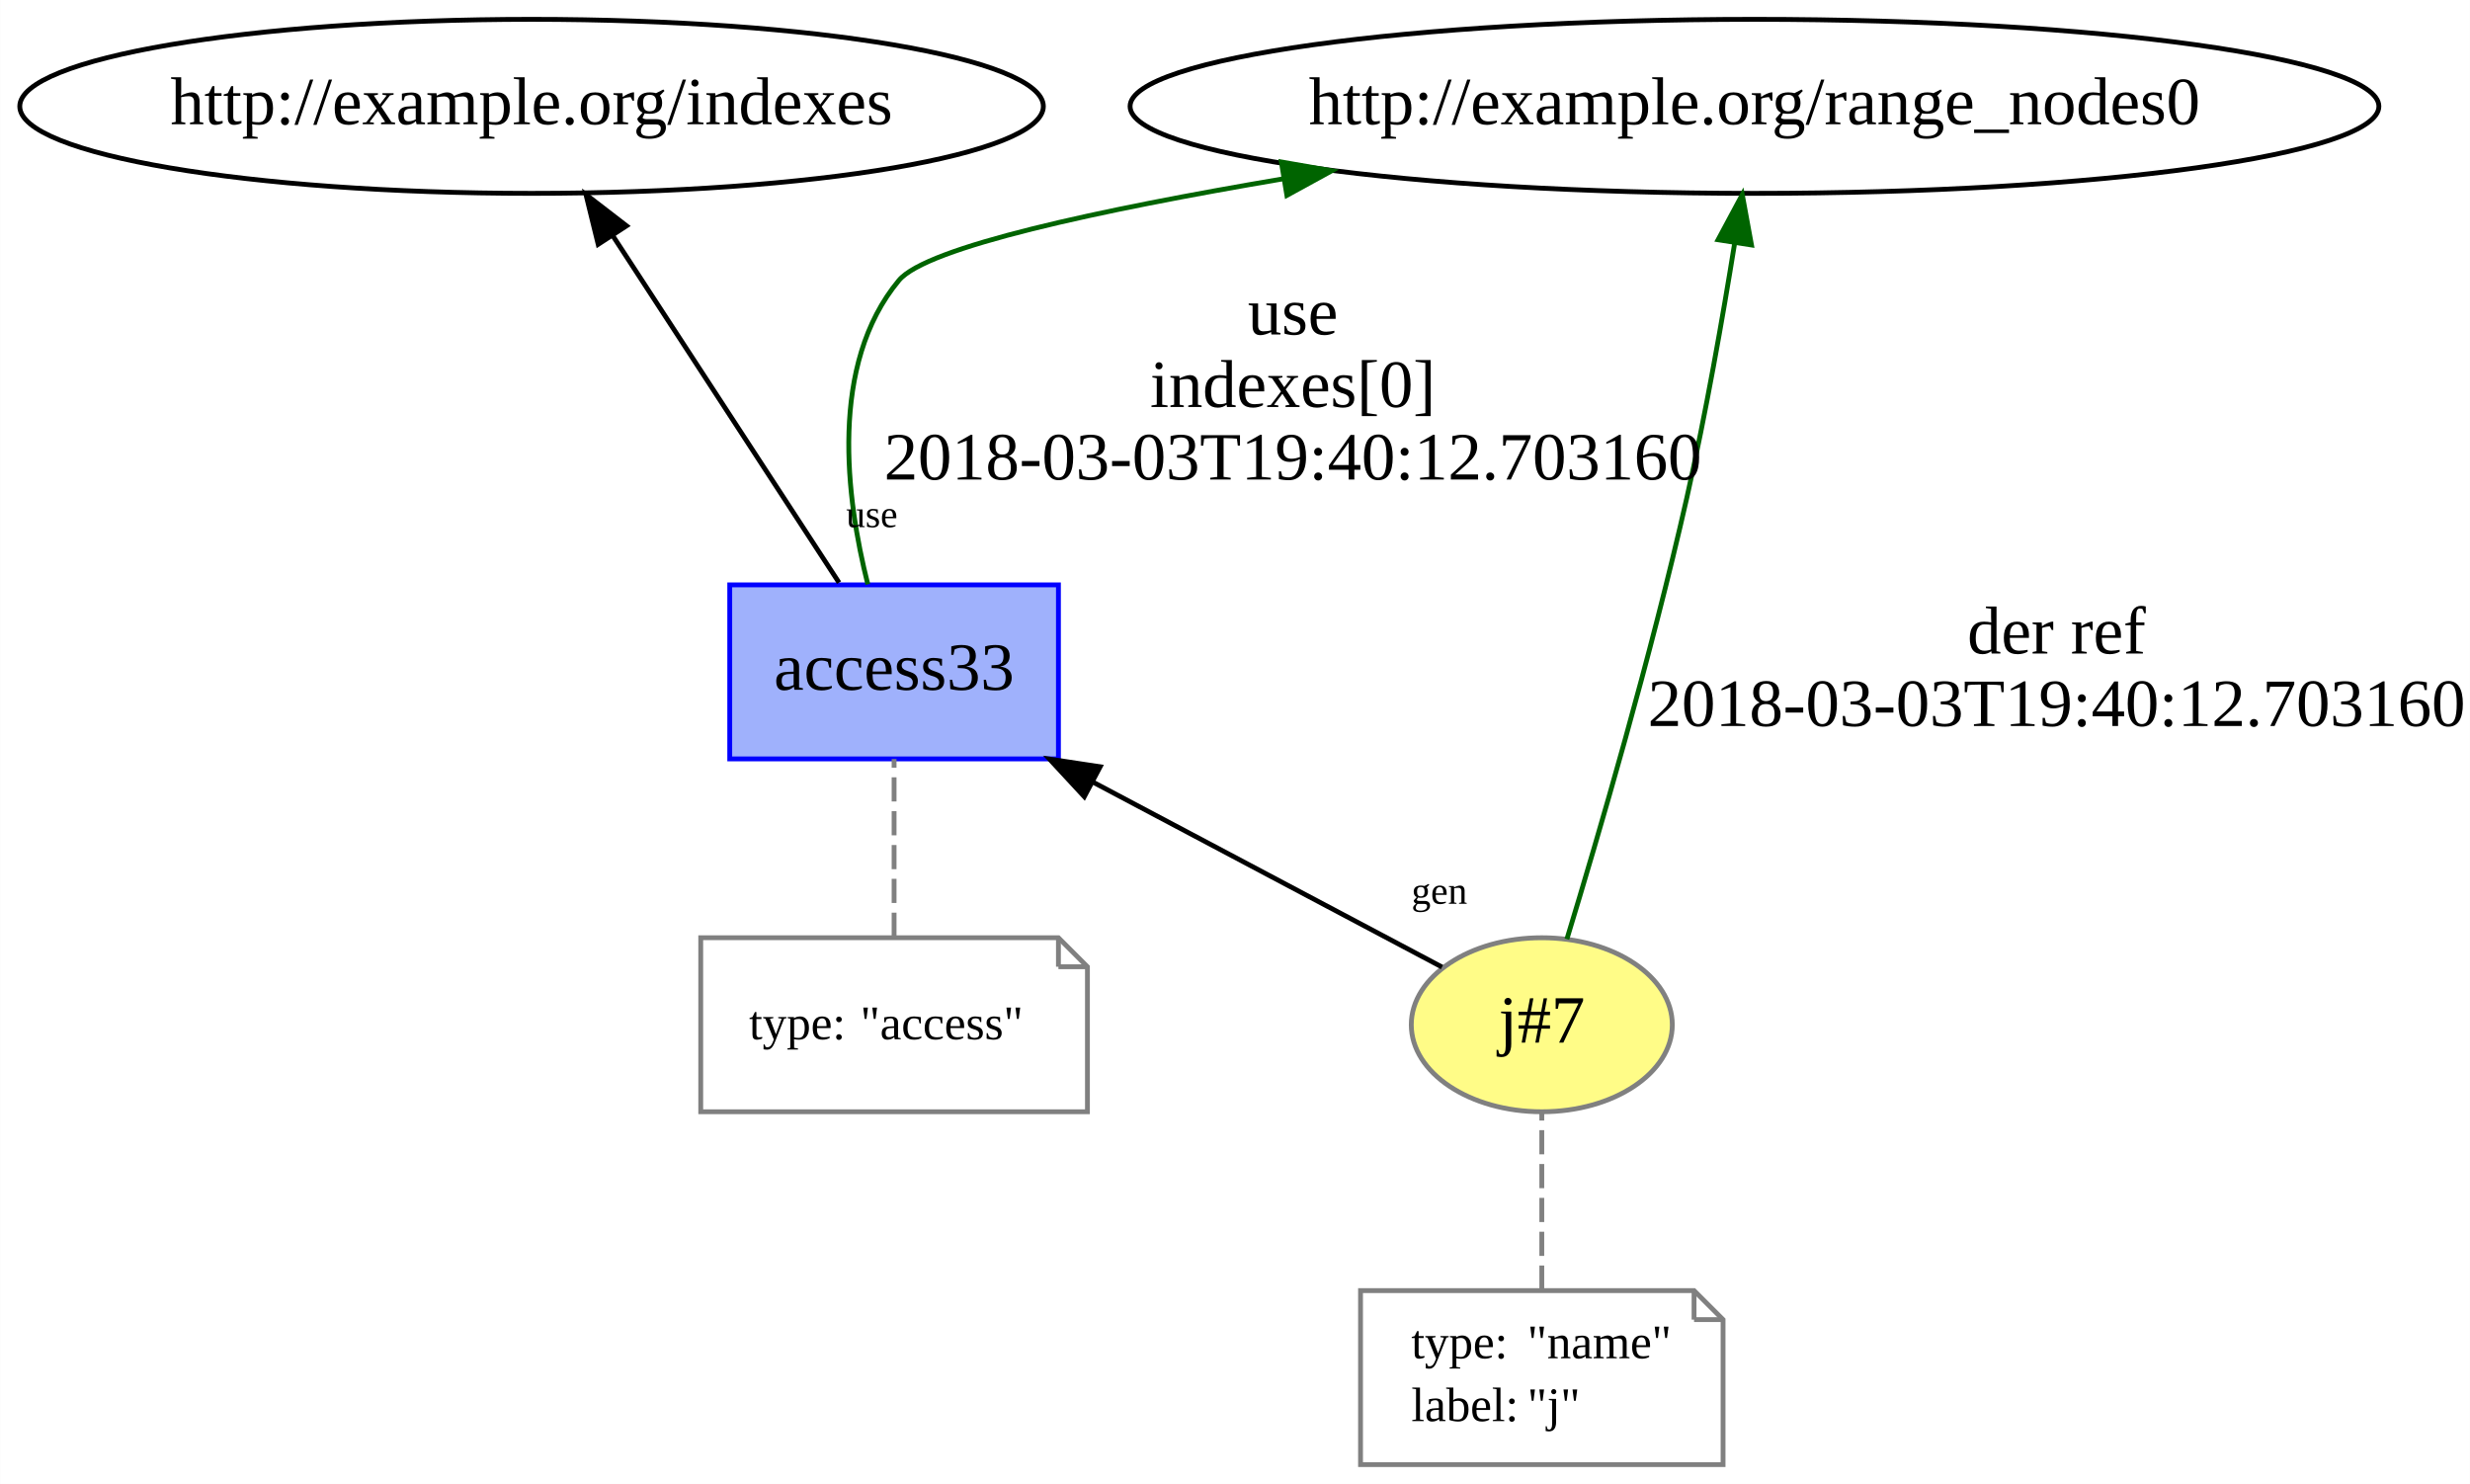
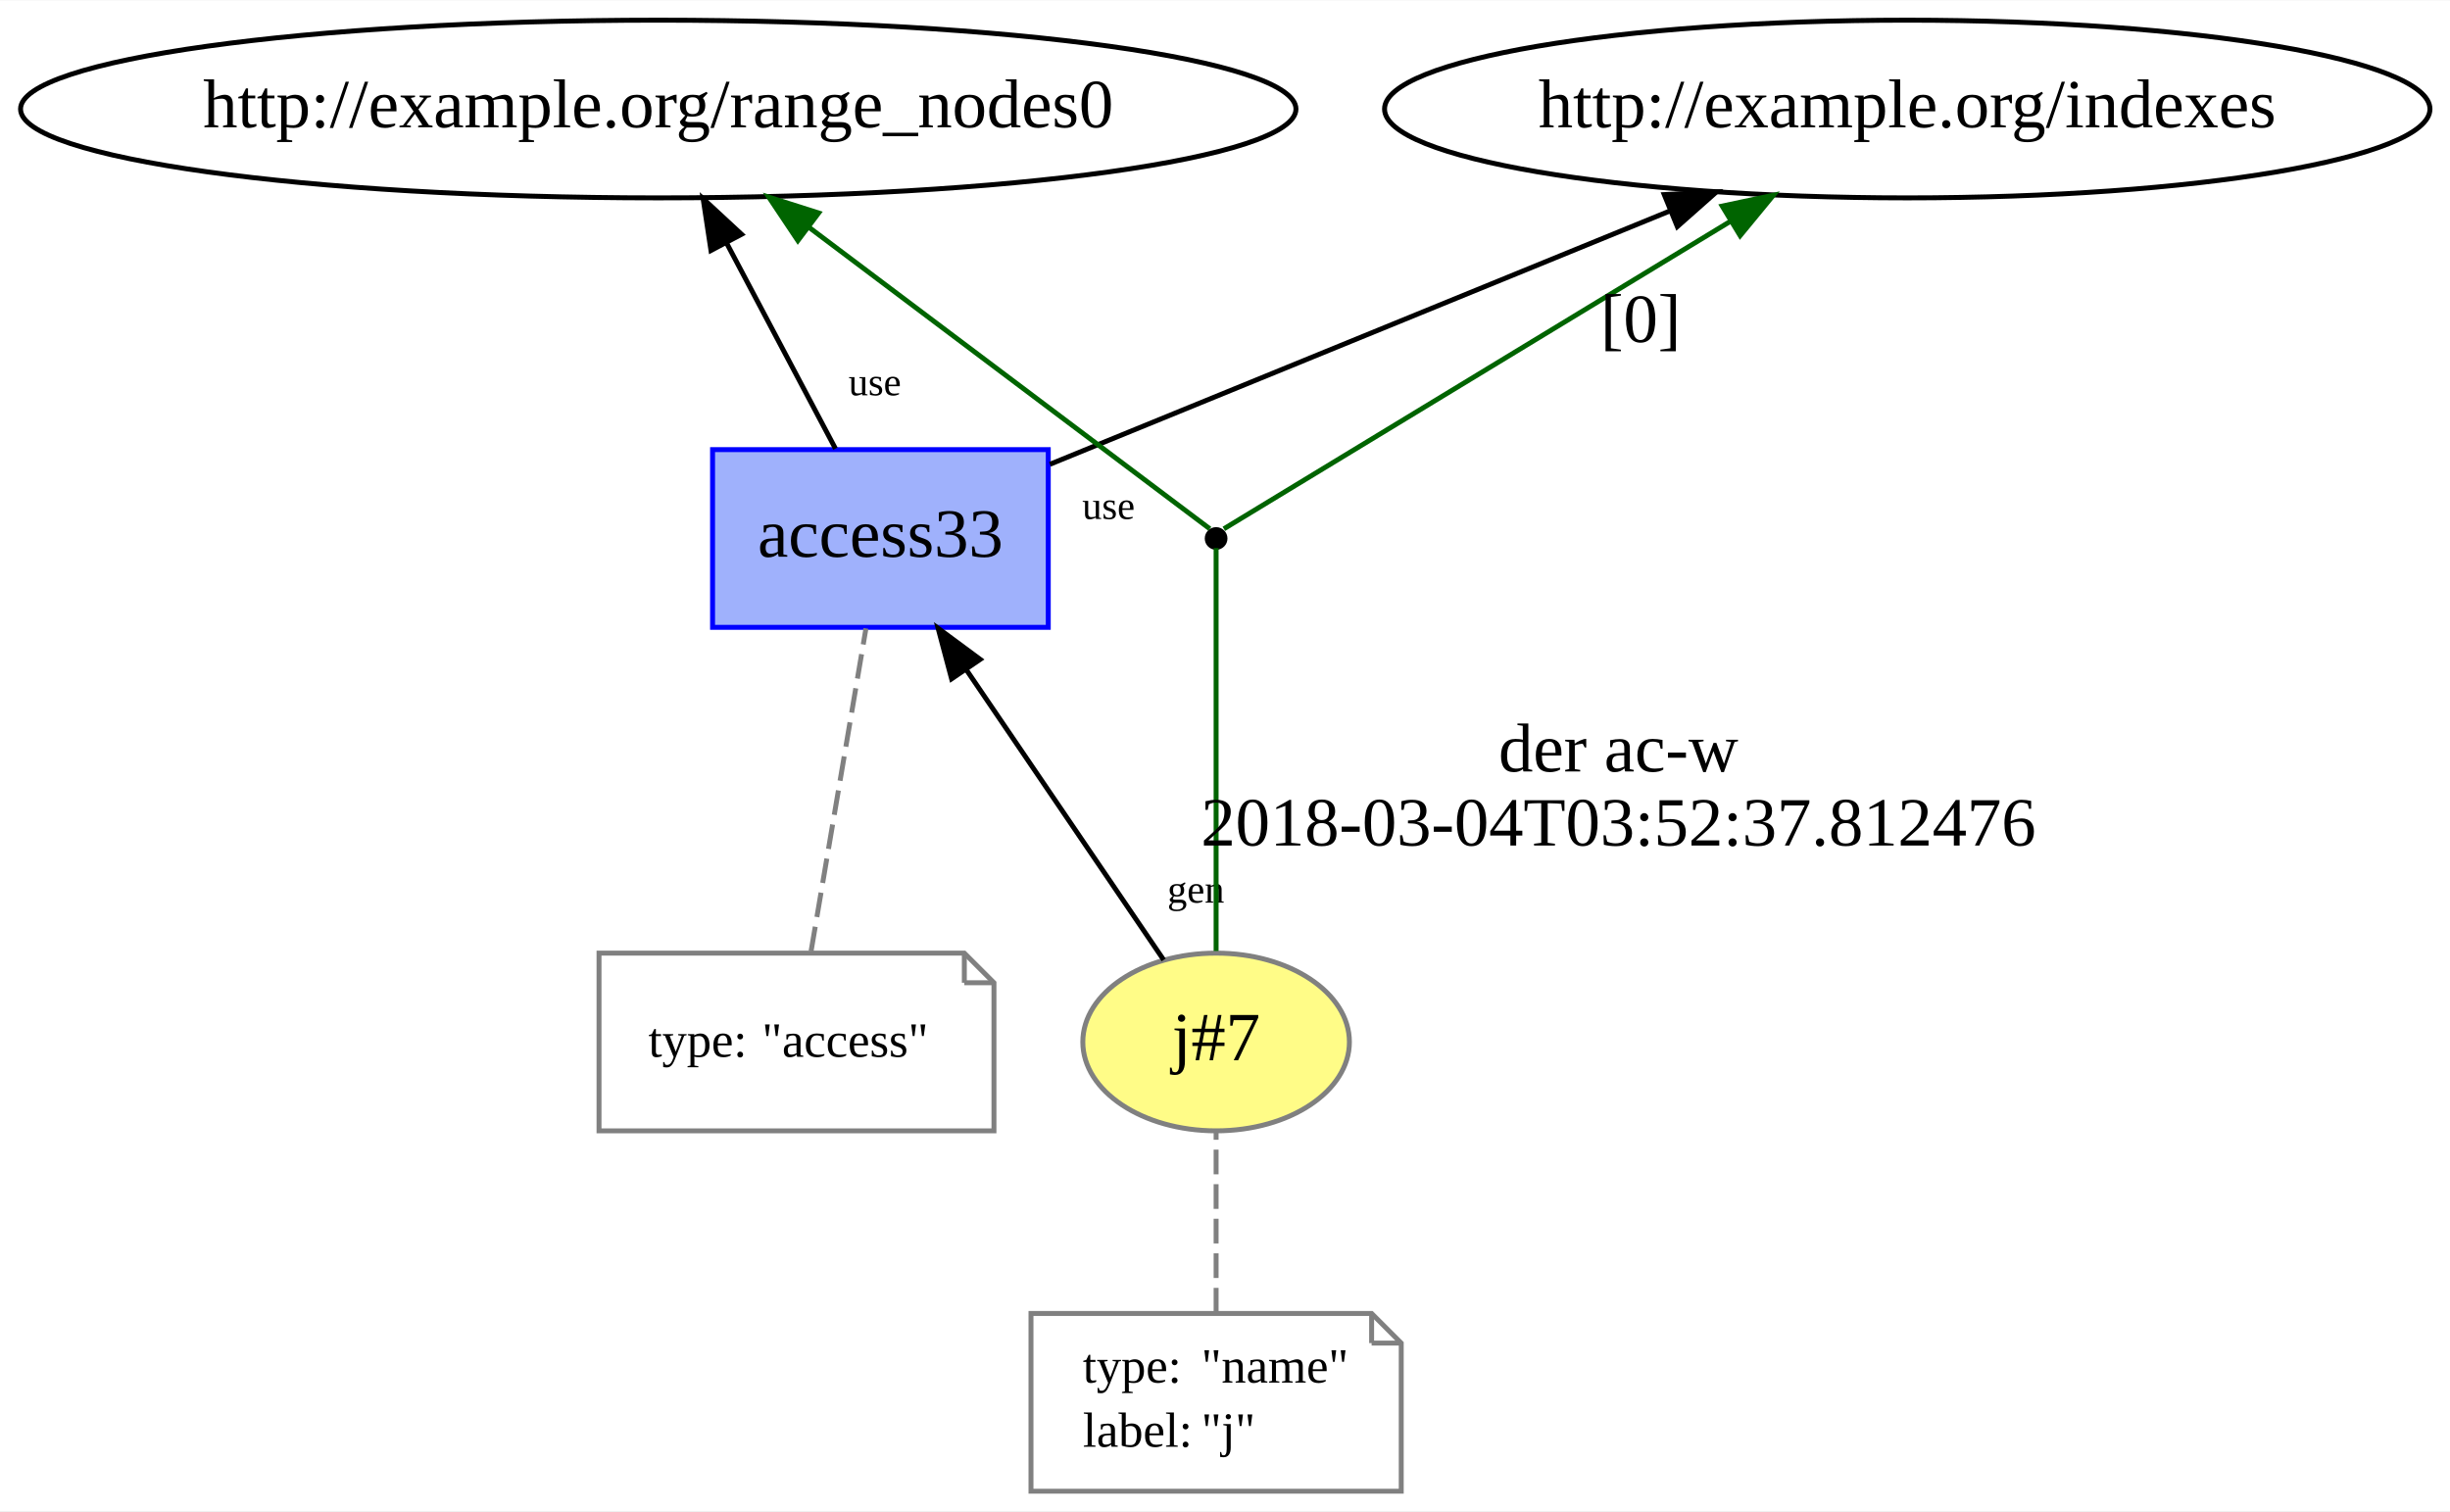
- <svg xmlns="http://www.w3.org/2000/svg" xmlns:xlink="http://www.w3.org/1999/xlink" width="511pt" height="307pt" viewBox="0.00 0.00 510.94 307.00">
-   <g id="graph0" class="graph" transform="scale(1 1) rotate(0) translate(4 303)">
-     <polygon fill="white" stroke="none" points="-4,4 -4,-303 506.941,-303 506.941,4 -4,4" />
+ <svg xmlns="http://www.w3.org/2000/svg" xmlns:xlink="http://www.w3.org/1999/xlink" width="496pt" height="306pt" viewBox="0.00 0.00 496.28 306.00">
+   <g id="graph0" class="graph" transform="scale(1 1) rotate(0) translate(4 302)">
+     <polygon fill="white" stroke="none" points="-4,4 -4,-302 492.279,-302 492.279,4 -4,4" />
    <g id="node1" class="node">
      <g id="a_node1">
        <a xlink:href="http://example.org/j#7" xlink:title="j#7">
-           <ellipse fill="#fffc87" stroke="#808080" cx="314.941" cy="-91" rx="27" ry="18" />
-           <text text-anchor="middle" x="314.941" y="-87.3" font-family="Times New Roman,serif" font-size="14.00">j#7</text>
+           <ellipse fill="#fffc87" stroke="#808080" cx="242.339" cy="-91" rx="27" ry="18" />
+           <text text-anchor="middle" x="242.339" y="-87.3" font-family="Times New Roman,serif" font-size="14.00">j#7</text>
        </a>
      </g>
    </g>
    <g id="node3" class="node">
      <g id="a_node3">
        <a xlink:href="http://example.org/access33" xlink:title="access33">
-           <polygon fill="#9fb1fc" stroke="#0000ff" points="214.941,-182 146.941,-182 146.941,-146 214.941,-146 214.941,-182" />
-           <text text-anchor="middle" x="180.941" y="-160.3" font-family="Times New Roman,serif" font-size="14.00">access33</text>
+           <polygon fill="#9fb1fc" stroke="#0000ff" points="208.339,-211 140.339,-211 140.339,-175 208.339,-175 208.339,-211" />
+           <text text-anchor="middle" x="174.339" y="-189.3" font-family="Times New Roman,serif" font-size="14.00">access33</text>
        </a>
      </g>
    </g>
-     <g id="edge5" class="edge">
-       <path fill="none" stroke="black" d="M294.297,-102.938C275.093,-113.113 245.923,-128.569 221.984,-141.253" />
-       <polygon fill="black" stroke="black" points="220.294,-138.188 213.096,-145.962 223.571,-144.373 220.294,-138.188" />
-       <text text-anchor="middle" x="293.752" y="-116.028" font-family="Times New Roman,serif" font-size="8.00">gen</text>
+     <g id="edge7" class="edge">
+       <path fill="none" stroke="black" d="M231.714,-107.625C221.008,-123.369 204.309,-147.926 191.681,-166.496" />
+       <polygon fill="black" stroke="black" points="188.757,-164.572 186.028,-174.809 194.546,-168.508 188.757,-164.572" />
+       <text text-anchor="middle" x="238.238" y="-119.232" font-family="Times New Roman,serif" font-size="8.00">gen</text>
+     </g>
+     <g id="node6" class="node">
+       <ellipse fill="black" stroke="black" cx="242.339" cy="-193" rx="1.8" ry="1.8" />
+     </g>
+     <g id="edge4" class="edge">
+       <path fill="none" stroke="darkgreen" d="M242.339,-109.419C242.339,-135.831 242.339,-183.728 242.339,-191.05" />
+       <text text-anchor="middle" x="323.839" y="-145.8" font-family="Times New Roman,serif" font-size="14.00">der ac-w</text>
+       <text text-anchor="middle" x="323.839" y="-130.8" font-family="Times New Roman,serif" font-size="14.00">2018-03-04T03:52:37.812476</text>
+     </g>
+     <g id="node2" class="node">
+       <polygon fill="none" stroke="gray" points="273.839,-36 204.839,-36 204.839,-0 279.839,-0 279.839,-30 273.839,-36" />
+       <polyline fill="none" stroke="gray" points="273.839,-36 273.839,-30 " />
+       <polyline fill="none" stroke="gray" points="279.839,-30 273.839,-30 " />
+       <text text-anchor="start" x="215.339" y="-22" font-family="Times New Roman,serif" font-size="10.00">type:</text>
+       <text text-anchor="start" x="239.339" y="-22" font-family="Times New Roman,serif" font-size="10.00">"name"</text>
+       <text text-anchor="start" x="215.339" y="-9" font-family="Times New Roman,serif" font-size="10.00">label:</text>
+       <text text-anchor="start" x="239.339" y="-9" font-family="Times New Roman,serif" font-size="10.00">"j"</text>
+     </g>
+     <g id="edge1" class="edge">
+       <path fill="none" stroke="gray" stroke-dasharray="5,2" d="M242.339,-36.187C242.339,-47.35 242.339,-61.84 242.339,-72.971" />
    </g>
    <g id="node5" class="node">
-       <ellipse fill="none" stroke="black" cx="358.941" cy="-281" rx="129.177" ry="18" />
-       <text text-anchor="middle" x="358.941" y="-277.3" font-family="Times New Roman,serif" font-size="14.00">http://example.org/range_nodes0</text>
-     </g>
-     <g id="edge4" class="edge">
-       <path fill="none" stroke="darkgreen" d="M320.129,-108.707C326.56,-129.821 337.568,-167.351 344.941,-200 348.877,-217.433 352.348,-237.214 354.849,-252.745" />
-       <polygon fill="darkgreen" stroke="darkgreen" points="351.409,-253.402 356.419,-262.737 358.324,-252.315 351.409,-253.402" />
-       <text text-anchor="middle" x="421.441" y="-167.8" font-family="Times New Roman,serif" font-size="14.00">der ref</text>
-       <text text-anchor="middle" x="421.441" y="-152.8" font-family="Times New Roman,serif" font-size="14.00">2018-03-03T19:40:12.703160</text>
-     </g>
-     <g id="node2" class="node">
-       <polygon fill="none" stroke="gray" points="346.441,-36 277.441,-36 277.441,-0 352.441,-0 352.441,-30 346.441,-36" />
-       <polyline fill="none" stroke="gray" points="346.441,-36 346.441,-30 " />
-       <polyline fill="none" stroke="gray" points="352.441,-30 346.441,-30 " />
-       <text text-anchor="start" x="287.941" y="-22" font-family="Times New Roman,serif" font-size="10.00">type:</text>
-       <text text-anchor="start" x="311.941" y="-22" font-family="Times New Roman,serif" font-size="10.00">"name"</text>
-       <text text-anchor="start" x="287.941" y="-9" font-family="Times New Roman,serif" font-size="10.00">label:</text>
-       <text text-anchor="start" x="311.941" y="-9" font-family="Times New Roman,serif" font-size="10.00">"j"</text>
-     </g>
-     <g id="edge1" class="edge">
-       <path fill="none" stroke="gray" stroke-dasharray="5,2" d="M314.941,-36.187C314.941,-47.35 314.941,-61.84 314.941,-72.971" />
+       <ellipse fill="none" stroke="black" cx="129.339" cy="-280" rx="129.177" ry="18" />
+       <text text-anchor="middle" x="129.339" y="-276.3" font-family="Times New Roman,serif" font-size="14.00">http://example.org/range_nodes0</text>
    </g>
    <g id="edge3" class="edge">
-       <path fill="none" stroke="darkgreen" d="M175.507,-182.112C171.013,-199.923 167.459,-227.597 181.941,-245 187.654,-251.866 223.411,-259.561 261.307,-265.984" />
-       <polygon fill="darkgreen" stroke="darkgreen" points="261.06,-269.491 271.498,-267.674 262.205,-262.585 261.06,-269.491" />
-       <text text-anchor="middle" x="263.441" y="-233.8" font-family="Times New Roman,serif" font-size="14.00">use</text>
-       <text text-anchor="middle" x="263.441" y="-218.8" font-family="Times New Roman,serif" font-size="14.00">indexes[0]</text>
-       <text text-anchor="middle" x="263.441" y="-203.8" font-family="Times New Roman,serif" font-size="14.00">2018-03-03T19:40:12.703160</text>
+       <path fill="none" stroke="black" d="M165.232,-211.201C158.889,-223.183 150.312,-239.383 143.133,-252.943" />
+       <polygon fill="black" stroke="black" points="140.017,-251.349 138.431,-261.825 146.204,-254.624 140.017,-251.349" />
+       <text text-anchor="middle" x="173.204" y="-222.007" font-family="Times New Roman,serif" font-size="8.00">use</text>
    </g>
-     <g id="node6" class="node">
-       <ellipse fill="none" stroke="black" cx="105.941" cy="-281" rx="105.881" ry="18" />
-       <text text-anchor="middle" x="105.941" y="-277.3" font-family="Times New Roman,serif" font-size="14.00">http://example.org/indexes</text>
+     <g id="node7" class="node">
+       <ellipse fill="none" stroke="black" cx="382.339" cy="-280" rx="105.881" ry="18" />
+       <text text-anchor="middle" x="382.339" y="-276.3" font-family="Times New Roman,serif" font-size="14.00">http://example.org/indexes</text>
+     </g>
+     <g id="edge8" class="edge">
+       <path fill="none" stroke="black" d="M208.685,-208.036C242.937,-222.033 295.844,-243.654 334.261,-259.353" />
+       <polygon fill="black" stroke="black" points="333.114,-262.665 343.695,-263.208 335.762,-256.185 333.114,-262.665" />
+       <text text-anchor="middle" x="220.542" y="-196.948" font-family="Times New Roman,serif" font-size="8.00">use</text>
+     </g>
+     <g id="node4" class="node">
+       <polygon fill="none" stroke="gray" points="191.339,-109 117.339,-109 117.339,-73 197.339,-73 197.339,-103 191.339,-109" />
+       <polyline fill="none" stroke="gray" points="191.339,-109 191.339,-103 " />
+       <polyline fill="none" stroke="gray" points="197.339,-103 191.339,-103 " />
+       <text text-anchor="start" x="127.339" y="-88" font-family="Times New Roman,serif" font-size="10.00">type:</text>
+       <text text-anchor="start" x="150.339" y="-88" font-family="Times New Roman,serif" font-size="10.00">"access"</text>
+     </g>
+     <g id="edge2" class="edge">
+       <path fill="none" stroke="gray" stroke-dasharray="5,2" d="M160.3,-109.419C163.42,-127.773 168.304,-156.502 171.411,-174.781" />
    </g>
    <g id="edge6" class="edge">
-       <path fill="none" stroke="black" d="M169.55,-182.466C157.088,-201.574 136.99,-232.391 122.723,-254.267" />
-       <polygon fill="black" stroke="black" points="119.724,-252.458 117.193,-262.746 125.587,-256.282 119.724,-252.458" />
-       <text text-anchor="middle" x="176.334" y="-193.944" font-family="Times New Roman,serif" font-size="8.00">use</text>
+       <path fill="none" stroke="darkgreen" d="M241.069,-194.955C233.179,-200.89 190.186,-233.229 159.898,-256.013" />
+       <polygon fill="darkgreen" stroke="darkgreen" points="157.619,-253.348 151.731,-262.156 161.827,-258.942 157.619,-253.348" />
    </g>
-     <g id="node4" class="node">
-       <polygon fill="none" stroke="gray" points="214.941,-109 140.941,-109 140.941,-73 220.941,-73 220.941,-103 214.941,-109" />
-       <polyline fill="none" stroke="gray" points="214.941,-109 214.941,-103 " />
-       <polyline fill="none" stroke="gray" points="220.941,-103 214.941,-103 " />
-       <text text-anchor="start" x="150.941" y="-88" font-family="Times New Roman,serif" font-size="10.00">type:</text>
-       <text text-anchor="start" x="173.941" y="-88" font-family="Times New Roman,serif" font-size="10.00">"access"</text>
-     </g>
-     <g id="edge2" class="edge">
-       <path fill="none" stroke="gray" stroke-dasharray="5,2" d="M180.941,-109.187C180.941,-120.35 180.941,-134.84 180.941,-145.971" />
+     <g id="edge5" class="edge">
+       <path fill="none" stroke="darkgreen" d="M243.911,-194.955C253.867,-201 308.939,-234.436 346.545,-257.268" />
+       <polygon fill="darkgreen" stroke="darkgreen" points="344.856,-260.338 355.221,-262.536 348.489,-254.354 344.856,-260.338" />
+       <text text-anchor="middle" x="328.339" y="-232.8" font-family="Times New Roman,serif" font-size="14.00">[0]</text>
    </g>
  </g>
</svg>
